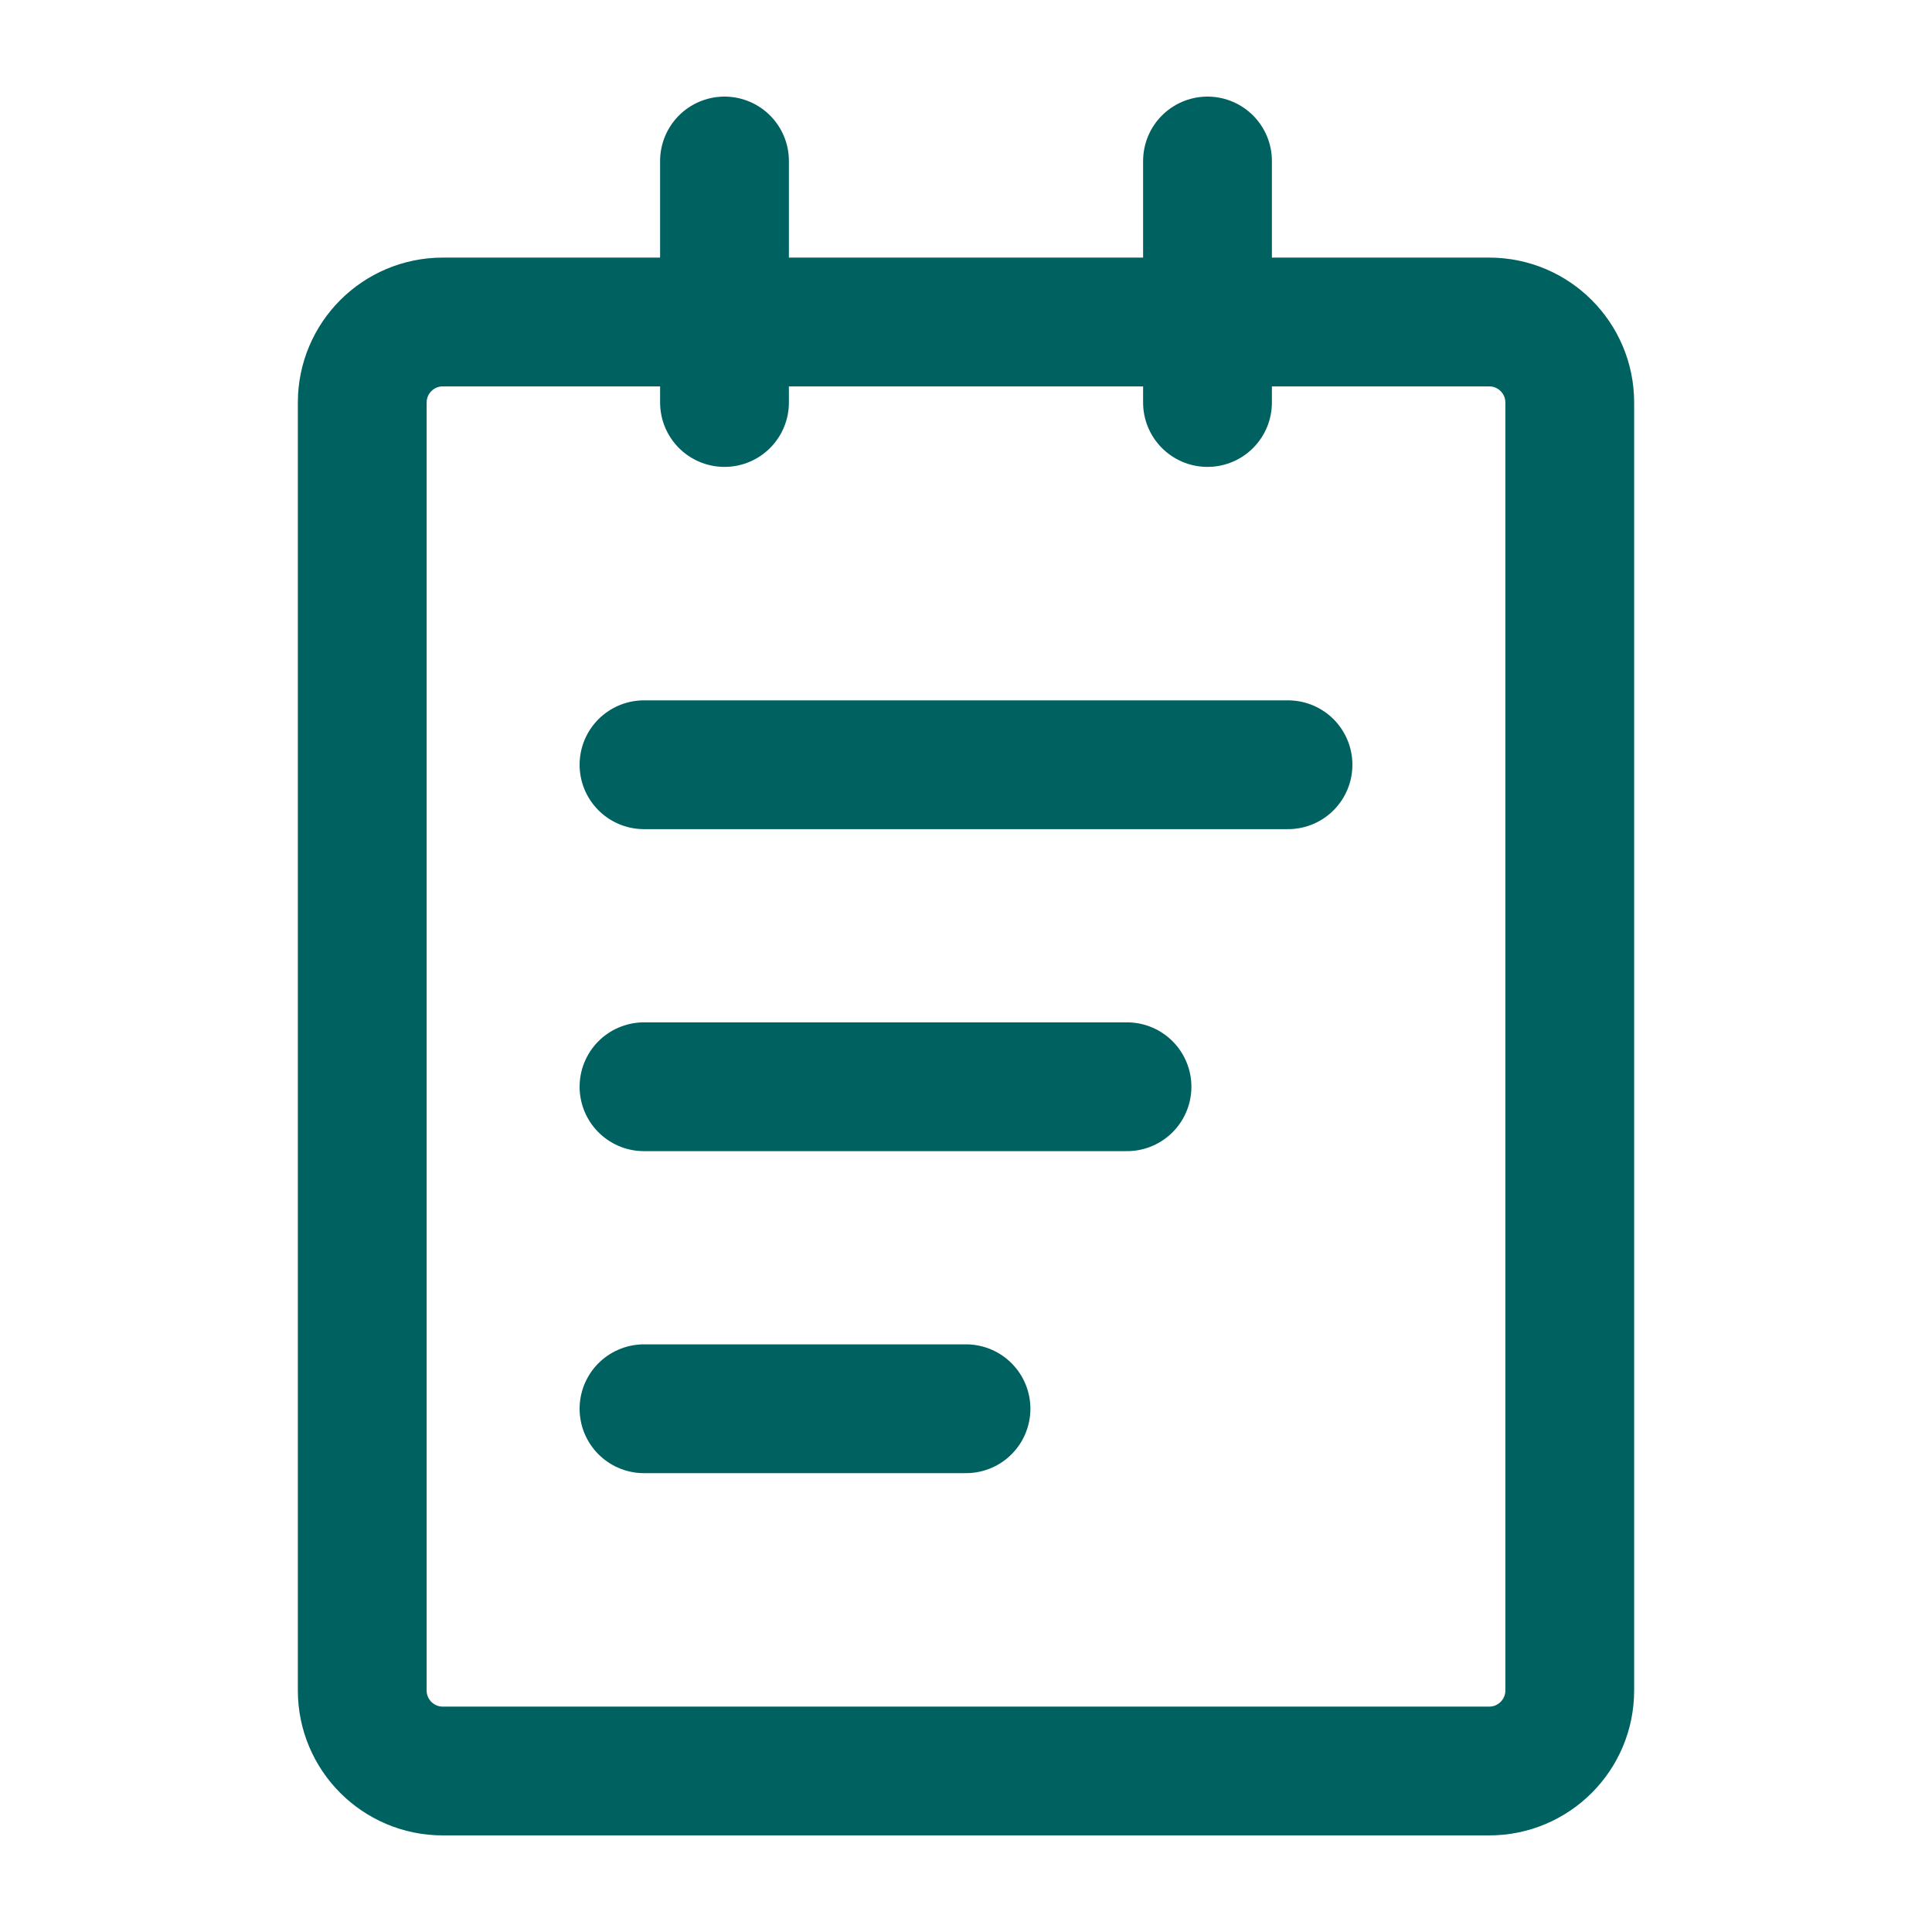
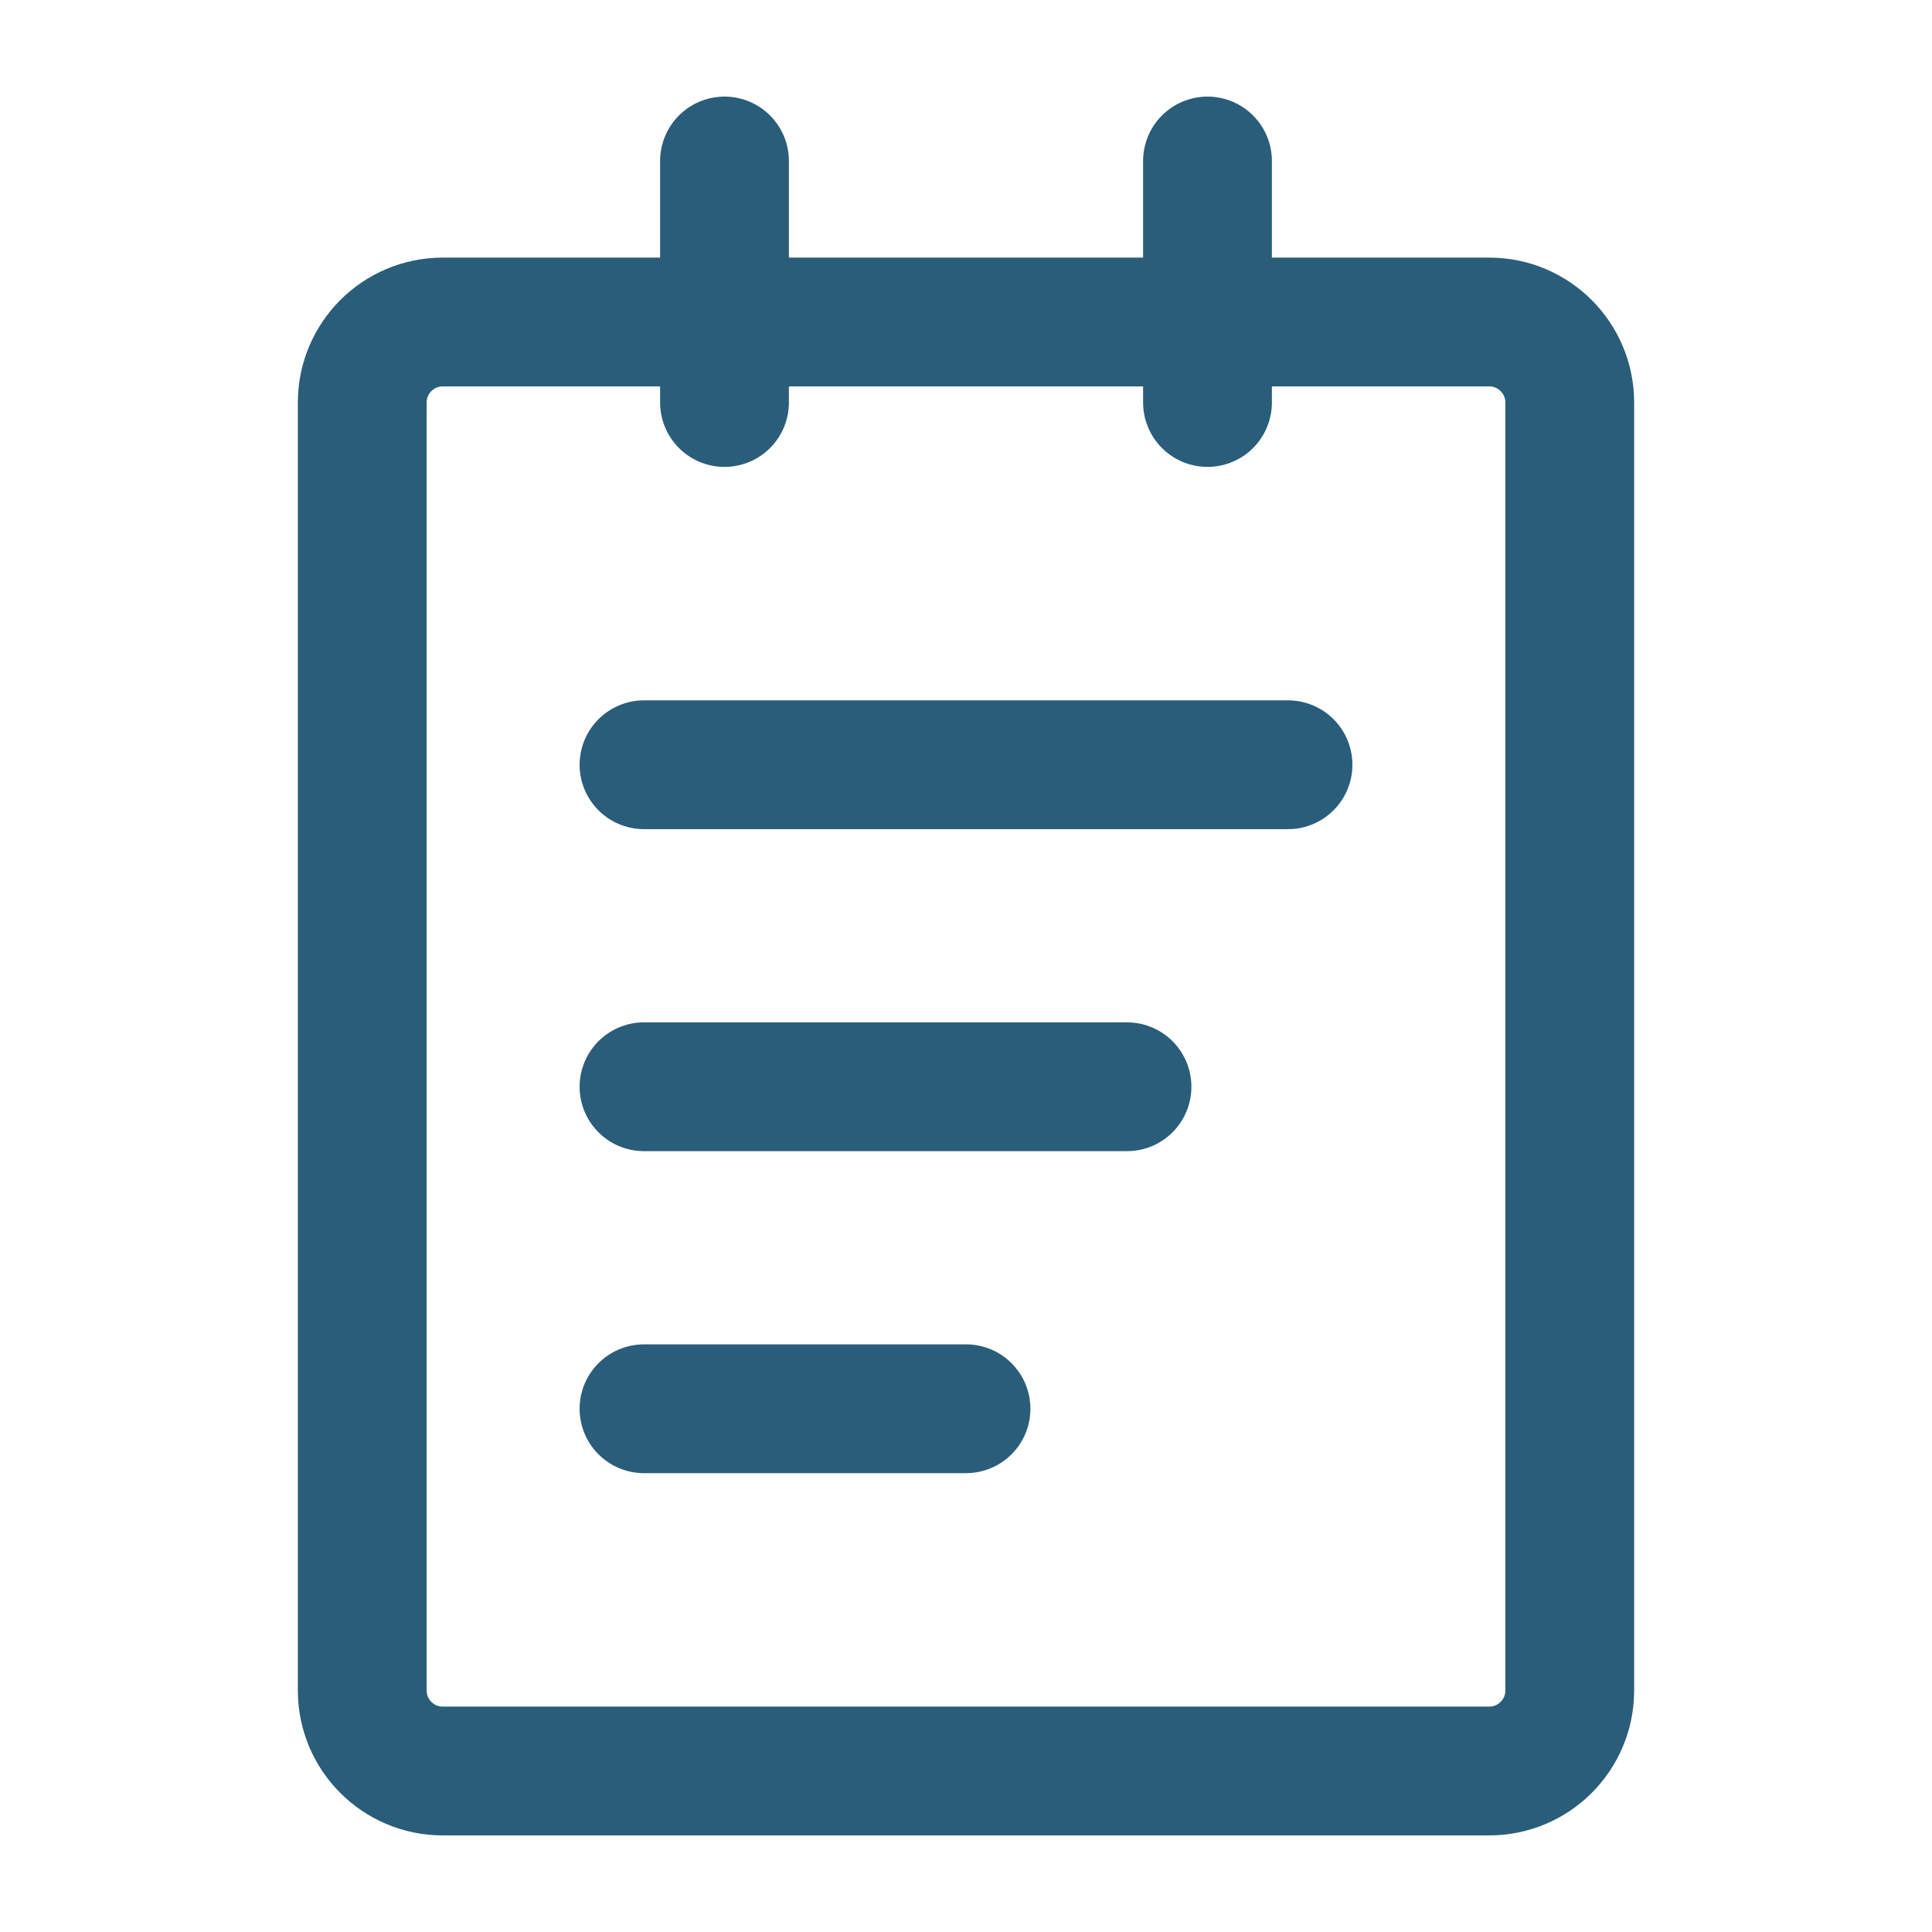
<svg xmlns="http://www.w3.org/2000/svg" width="18" height="18" viewBox="0 0 18 18" fill="none">
-   <path d="M13.875 3H4.125C3.711 3 3.375 3.336 3.375 3.75V15.75C3.375 16.164 3.711 16.5 4.125 16.5H13.875C14.289 16.5 14.625 16.164 14.625 15.75V3.75C14.625 3.336 14.289 3 13.875 3Z" stroke="#006161" stroke-width="1.2" stroke-linejoin="round" />
-   <path d="M6.75 1.5V3.75M11.25 1.5V3.75M6 7.125H12M6 10.125H10.5M6 13.125H9" stroke="#006161" stroke-width="1.2" stroke-linecap="round" stroke-linejoin="round" />
+   <path d="M13.875 3H4.125C3.711 3 3.375 3.336 3.375 3.75V15.75C3.375 16.164 3.711 16.5 4.125 16.5H13.875C14.289 16.5 14.625 16.164 14.625 15.75V3.75C14.625 3.336 14.289 3 13.875 3Z" stroke="#2a5d7a" stroke-width="1.2" stroke-linejoin="round" />
+   <path d="M6.75 1.5V3.75M11.25 1.5V3.75M6 7.125H12M6 10.125H10.5M6 13.125H9" stroke="#2a5d7a" stroke-width="1.2" stroke-linecap="round" stroke-linejoin="round" />
</svg>
